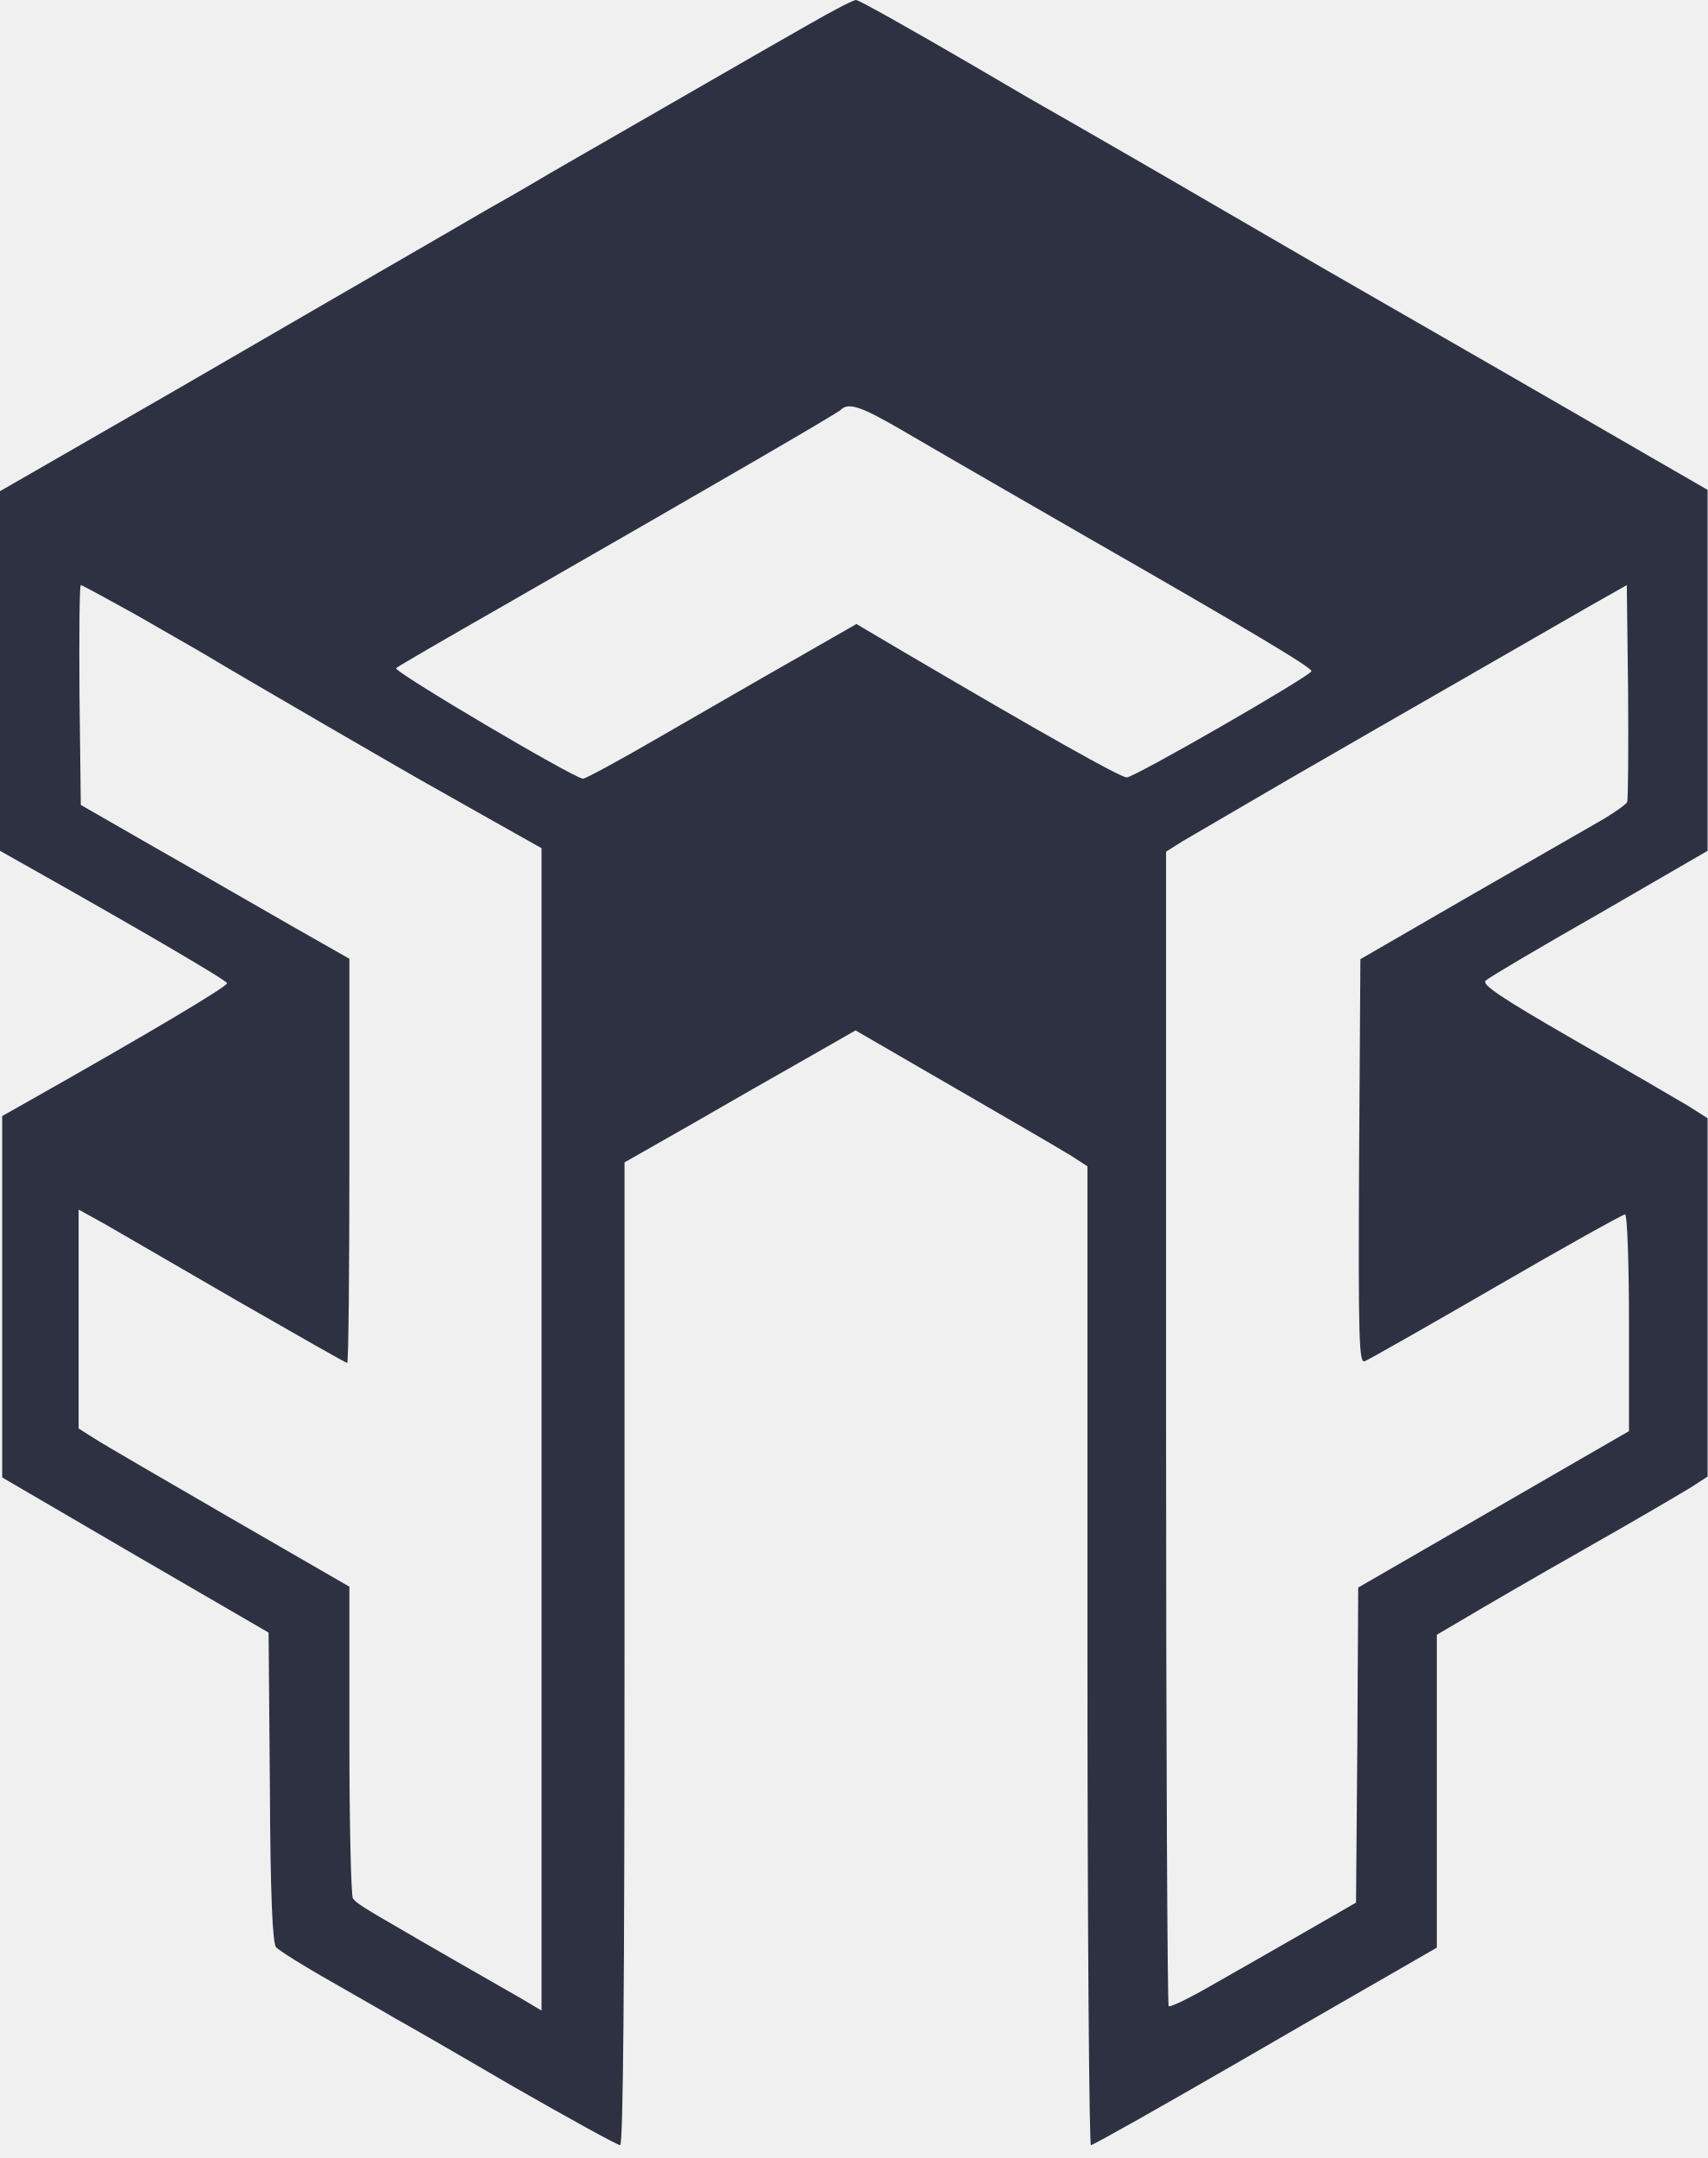
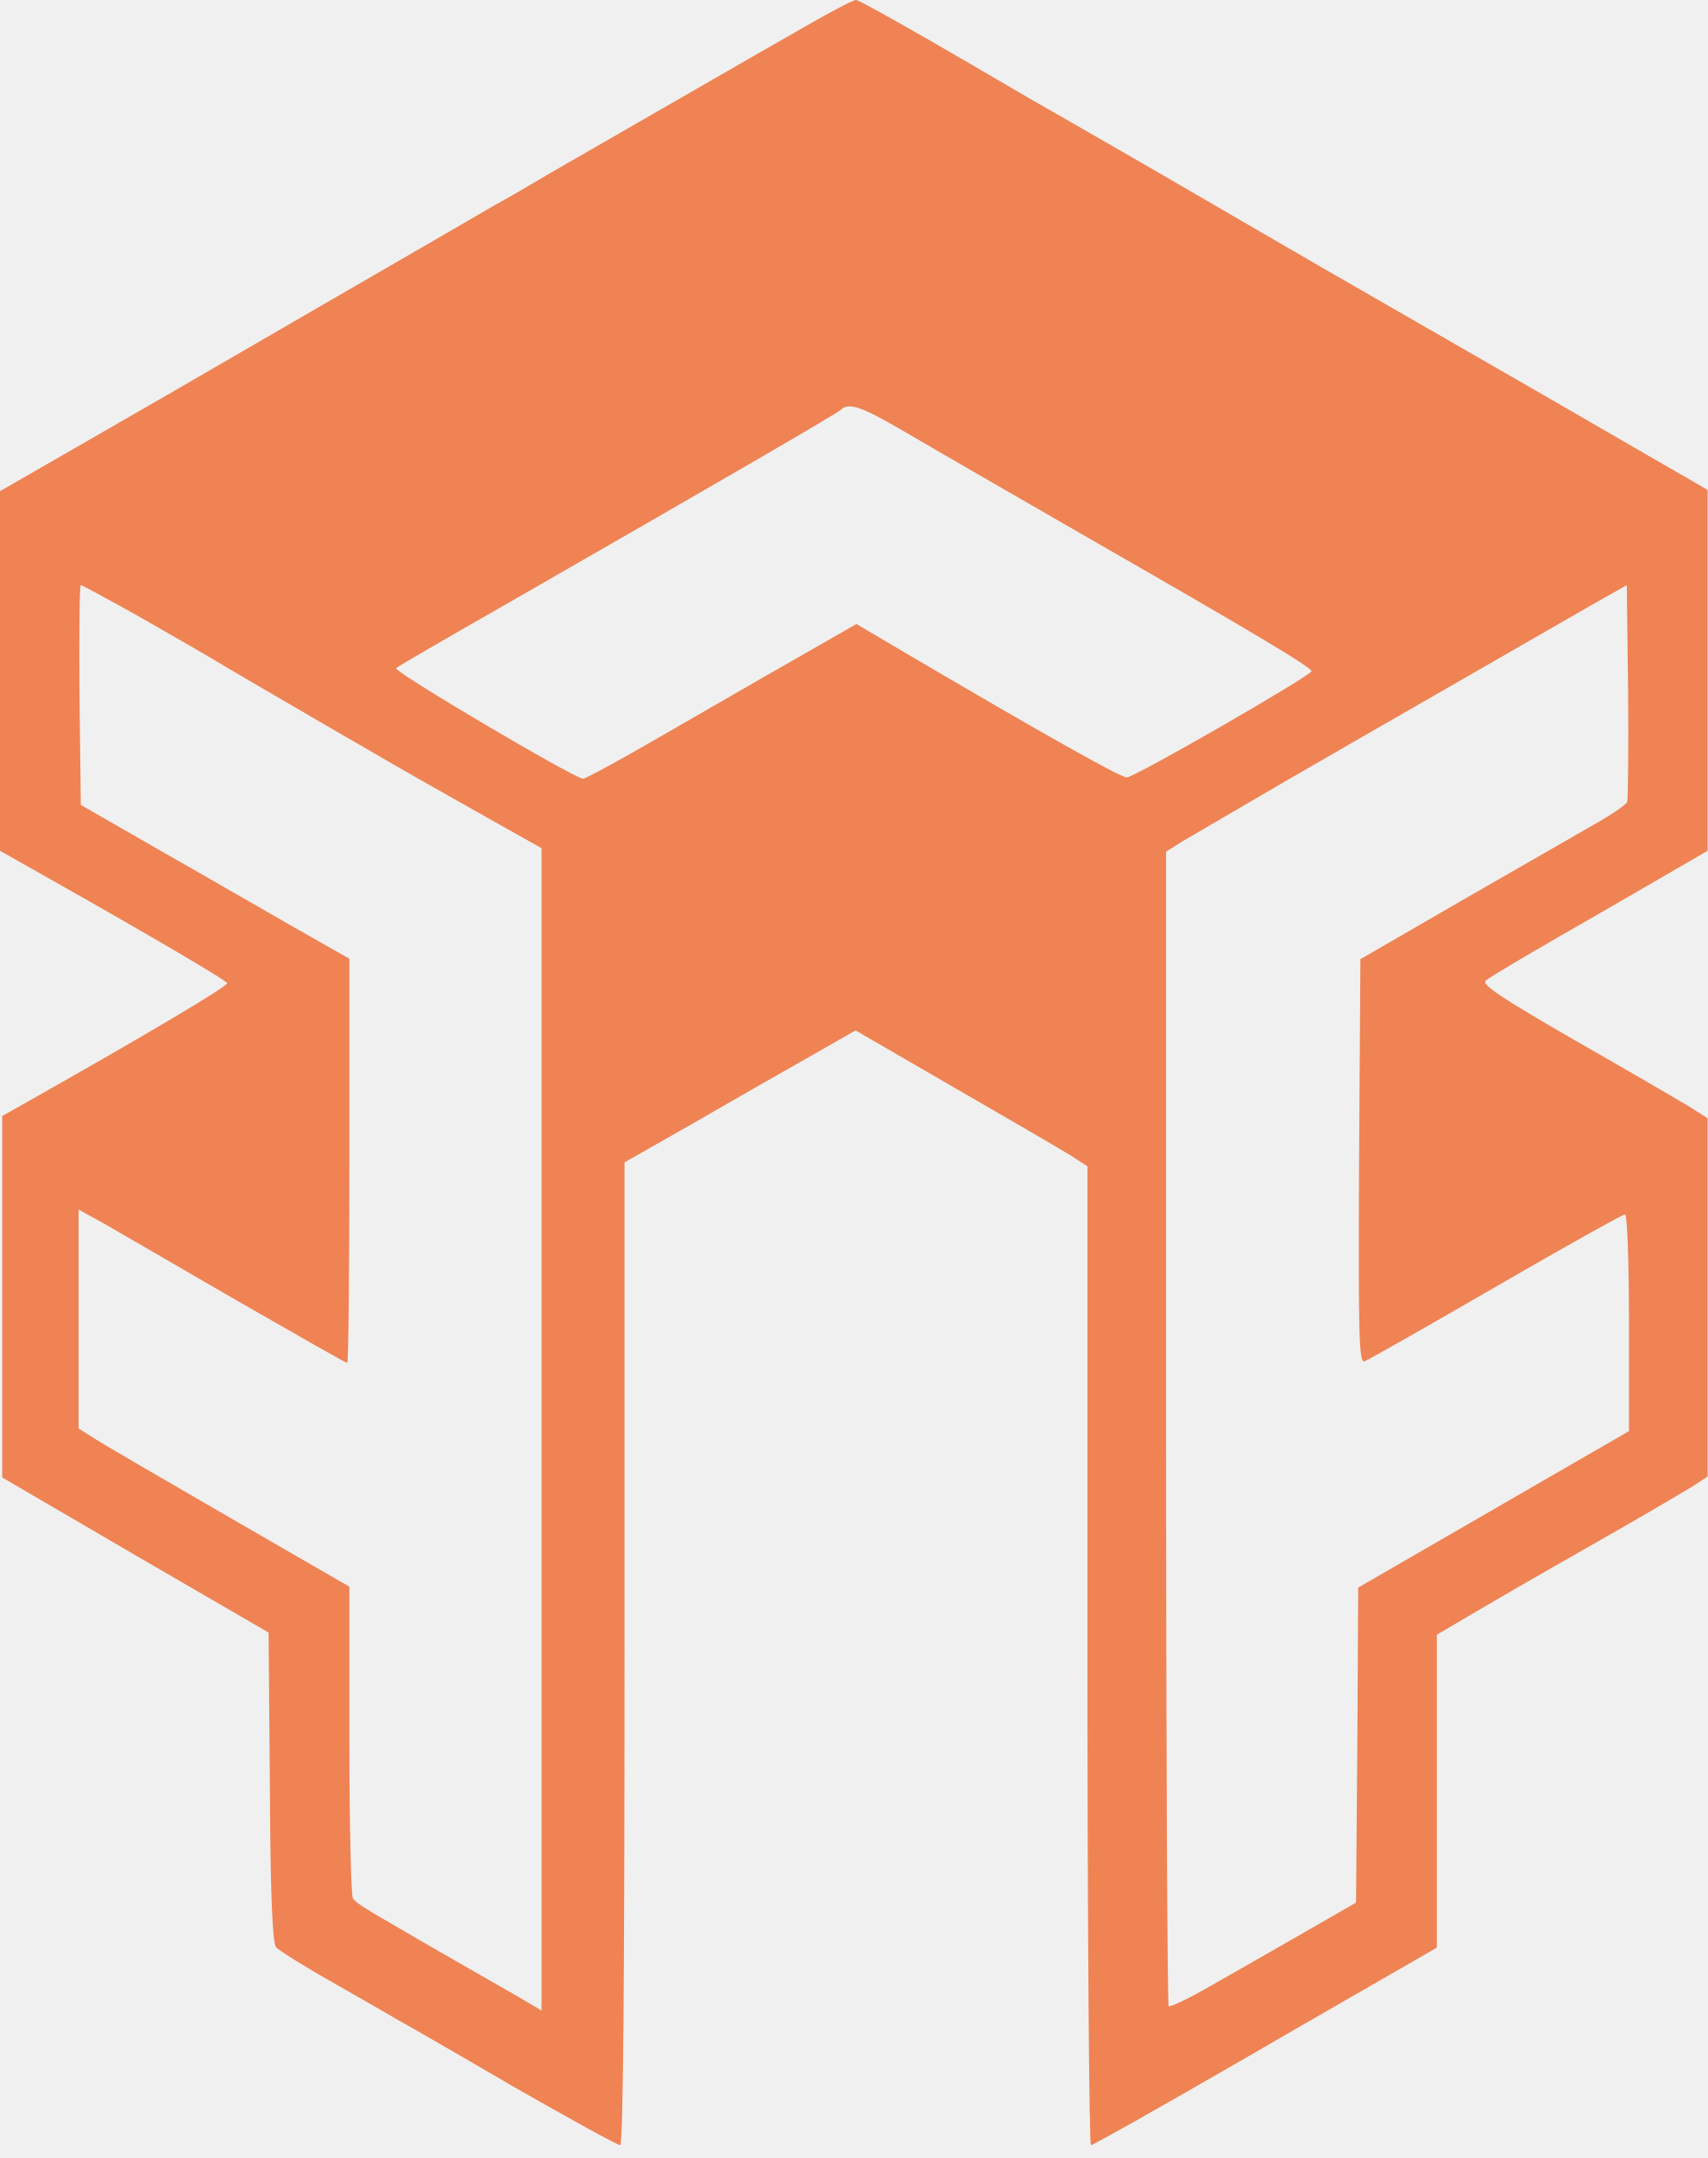
<svg xmlns="http://www.w3.org/2000/svg" width="129" height="163" viewBox="0 0 129 163" fill="none">
  <g clip-path="url(#clip0_71_18)">
-     <path d="M63.18 0.694C62.455 1.057 59.947 2.509 57.572 3.862C49.95 8.252 44.771 11.223 41.57 13.071C39.855 14.094 37.842 15.249 37.116 15.646C36.391 16.075 30.749 19.342 24.579 22.907C12.075 30.168 12.735 29.772 6.598 33.304C4.157 34.723 1.65 36.143 1.089 36.473L0 37.1V50.666V64.264L2.87 65.882C10.887 70.403 17.156 74.067 17.156 74.265C17.156 74.529 11.151 78.094 2.21 83.144L0.165 84.299V97.964V111.596L10.228 117.471L20.29 123.313L20.389 134.964C20.422 143.018 20.587 146.748 20.851 147.078C21.049 147.309 22.93 148.497 25.041 149.685C27.153 150.906 29.33 152.128 29.858 152.458C30.419 152.755 34.378 155.032 38.667 157.541C42.989 160.016 46.651 162.03 46.849 162.03C47.08 162.03 47.179 149.784 47.179 124.93V87.798L52.227 84.926C54.965 83.342 58.891 81.097 60.937 79.942L64.632 77.83L72.154 82.187C76.278 84.563 80.237 86.874 80.93 87.303L82.151 88.095V125.062C82.151 145.394 82.283 162.03 82.415 162.03C82.58 162.03 87.727 159.125 93.896 155.56C100.033 151.996 105.872 148.662 106.829 148.101L108.545 147.111V135.294V123.478L110.788 122.158C112.009 121.432 116.034 119.088 119.762 116.976C123.49 114.863 127.086 112.751 127.779 112.322L129 111.53V97.997V84.464L127.548 83.54C126.724 83.045 122.863 80.8 118.937 78.556C113.329 75.321 111.91 74.364 112.24 74.067C112.471 73.836 116.331 71.559 120.851 68.984L129 64.264V50.632V37.001L124.48 34.393C119.366 31.423 106.235 23.864 99.967 20.266C97.69 18.946 93.995 16.801 91.719 15.48C87.99 13.302 81.062 9.308 77.697 7.394C76.971 6.965 75.058 5.843 73.408 4.885C68.591 2.08 64.83 -0.033 64.665 0C64.566 0 63.906 0.297 63.18 0.694ZM68.228 32.545C72.979 35.317 76.839 37.529 81.986 40.499C94.193 47.497 99.142 50.434 99.076 50.699C98.944 51.094 85.714 58.719 85.12 58.719C84.625 58.719 78.555 55.286 68.558 49.411L64.698 47.134L60.145 49.741C57.638 51.16 53.085 53.801 49.983 55.583C46.915 57.366 44.243 58.818 44.045 58.818C43.418 58.818 29.66 50.699 29.924 50.467C30.056 50.335 33.817 48.157 38.271 45.615C55.526 35.714 63.18 31.258 63.51 30.96C64.104 30.366 65.061 30.697 68.228 32.545ZM10.162 46.375C12.273 47.596 14.847 49.048 15.836 49.642C17.618 50.731 31.541 58.818 32.827 59.511C33.19 59.709 35.17 60.831 37.215 61.987L40.91 64.066V107.965V151.864L39.525 151.038C37.215 149.718 31.574 146.484 30.518 145.856C27.483 144.107 26.856 143.711 26.658 143.381C26.526 143.216 26.394 137.836 26.394 131.433V119.847L17.42 114.665C12.471 111.794 7.852 109.12 7.192 108.691L5.939 107.899V99.614V91.363L7.852 92.419C8.875 93.013 13.395 95.62 17.882 98.228C22.369 100.802 26.13 102.948 26.229 102.948C26.328 102.948 26.394 96.082 26.394 87.666V72.417L22.039 69.941C19.663 68.588 15.111 65.948 11.91 64.132L6.104 60.798L6.005 52.481C5.972 47.926 6.005 44.196 6.104 44.196C6.203 44.196 8.017 45.186 10.162 46.375ZM122.929 60.567C122.83 60.798 121.709 61.558 120.356 62.317C119.036 63.076 114.549 65.65 110.359 68.06L102.771 72.45L102.672 87.732C102.606 101.298 102.672 103.014 103.101 102.816C103.365 102.717 107.852 100.175 113.032 97.172C118.212 94.168 122.599 91.726 122.764 91.726C122.929 91.726 123.061 95.323 123.061 99.911V108.097L112.834 114.005L102.606 119.913L102.54 131.796L102.441 143.711L98.482 145.988C96.305 147.243 93.17 149.025 91.488 149.982C89.838 150.939 88.386 151.633 88.287 151.534C88.189 151.435 88.09 131.763 88.09 107.833V64.33L89.343 63.538C90.069 63.109 93.632 61.029 97.261 58.917C100.924 56.805 106.928 53.339 110.623 51.227C114.285 49.114 118.541 46.672 120.092 45.781L122.896 44.196L122.995 52.184C123.028 56.607 122.995 60.369 122.929 60.567Z" fill="#2D3142" />
+     <path d="M63.18 0.694C62.455 1.057 59.947 2.509 57.572 3.862C49.95 8.252 44.771 11.223 41.57 13.071C39.855 14.094 37.842 15.249 37.116 15.646C36.391 16.075 30.749 19.342 24.579 22.907C12.075 30.168 12.735 29.772 6.598 33.304C4.157 34.723 1.65 36.143 1.089 36.473L0 37.1V50.666V64.264L2.87 65.882C10.887 70.403 17.156 74.067 17.156 74.265C17.156 74.529 11.151 78.094 2.21 83.144L0.165 84.299V97.964V111.596L10.228 117.471L20.29 123.313L20.389 134.964C20.422 143.018 20.587 146.748 20.851 147.078C21.049 147.309 22.93 148.497 25.041 149.685C27.153 150.906 29.33 152.128 29.858 152.458C30.419 152.755 34.378 155.032 38.667 157.541C42.989 160.016 46.651 162.03 46.849 162.03C47.08 162.03 47.179 149.784 47.179 124.93V87.798L52.227 84.926C54.965 83.342 58.891 81.097 60.937 79.942L64.632 77.83L72.154 82.187C76.278 84.563 80.237 86.874 80.93 87.303L82.151 88.095V125.062C82.151 145.394 82.283 162.03 82.415 162.03C82.58 162.03 87.727 159.125 93.896 155.56C100.033 151.996 105.872 148.662 106.829 148.101L108.545 147.111V135.294V123.478L110.788 122.158C112.009 121.432 116.034 119.088 119.762 116.976C123.49 114.863 127.086 112.751 127.779 112.322L129 111.53V97.997V84.464L127.548 83.54C126.724 83.045 122.863 80.8 118.937 78.556C113.329 75.321 111.91 74.364 112.24 74.067C112.471 73.836 116.331 71.559 120.851 68.984L129 64.264V50.632V37.001L124.48 34.393C119.366 31.423 106.235 23.864 99.967 20.266C97.69 18.946 93.995 16.801 91.719 15.48C87.99 13.302 81.062 9.308 77.697 7.394C76.971 6.965 75.058 5.843 73.408 4.885C68.591 2.08 64.83 -0.033 64.665 0C64.566 0 63.906 0.297 63.18 0.694ZM68.228 32.545C72.979 35.317 76.839 37.529 81.986 40.499C94.193 47.497 99.142 50.434 99.076 50.699C98.944 51.094 85.714 58.719 85.12 58.719C84.625 58.719 78.555 55.286 68.558 49.411L64.698 47.134L60.145 49.741C57.638 51.16 53.085 53.801 49.983 55.583C46.915 57.366 44.243 58.818 44.045 58.818C43.418 58.818 29.66 50.699 29.924 50.467C30.056 50.335 33.817 48.157 38.271 45.615C55.526 35.714 63.18 31.258 63.51 30.96C64.104 30.366 65.061 30.697 68.228 32.545ZM10.162 46.375C12.273 47.596 14.847 49.048 15.836 49.642C17.618 50.731 31.541 58.818 32.827 59.511C33.19 59.709 35.17 60.831 37.215 61.987L40.91 64.066V107.965V151.864L39.525 151.038C37.215 149.718 31.574 146.484 30.518 145.856C27.483 144.107 26.856 143.711 26.658 143.381C26.526 143.216 26.394 137.836 26.394 131.433V119.847L17.42 114.665C12.471 111.794 7.852 109.12 7.192 108.691L5.939 107.899V99.614V91.363L7.852 92.419C8.875 93.013 13.395 95.62 17.882 98.228C22.369 100.802 26.13 102.948 26.229 102.948C26.328 102.948 26.394 96.082 26.394 87.666V72.417L22.039 69.941C19.663 68.588 15.111 65.948 11.91 64.132L6.104 60.798L6.005 52.481C5.972 47.926 6.005 44.196 6.104 44.196C6.203 44.196 8.017 45.186 10.162 46.375ZM122.929 60.567C122.83 60.798 121.709 61.558 120.356 62.317C119.036 63.076 114.549 65.65 110.359 68.06L102.771 72.45L102.672 87.732C102.606 101.298 102.672 103.014 103.101 102.816C103.365 102.717 107.852 100.175 113.032 97.172C118.212 94.168 122.599 91.726 122.764 91.726C122.929 91.726 123.061 95.323 123.061 99.911V108.097L112.834 114.005L102.606 119.913L102.54 131.796L102.441 143.711L98.482 145.988C96.305 147.243 93.17 149.025 91.488 149.982C89.838 150.939 88.386 151.633 88.287 151.534C88.189 151.435 88.09 131.763 88.09 107.833V64.33L89.343 63.538C90.069 63.109 93.632 61.029 97.261 58.917C100.924 56.805 106.928 53.339 110.623 51.227C114.285 49.114 118.541 46.672 120.092 45.781L122.896 44.196L122.995 52.184C123.028 56.607 122.995 60.369 122.929 60.567Z" fill="#ef8354" />
  </g>
  <defs>
    <clipPath id="clip0_71_18">
      <rect width="129" height="163" fill="white" />
    </clipPath>
  </defs>
</svg>
